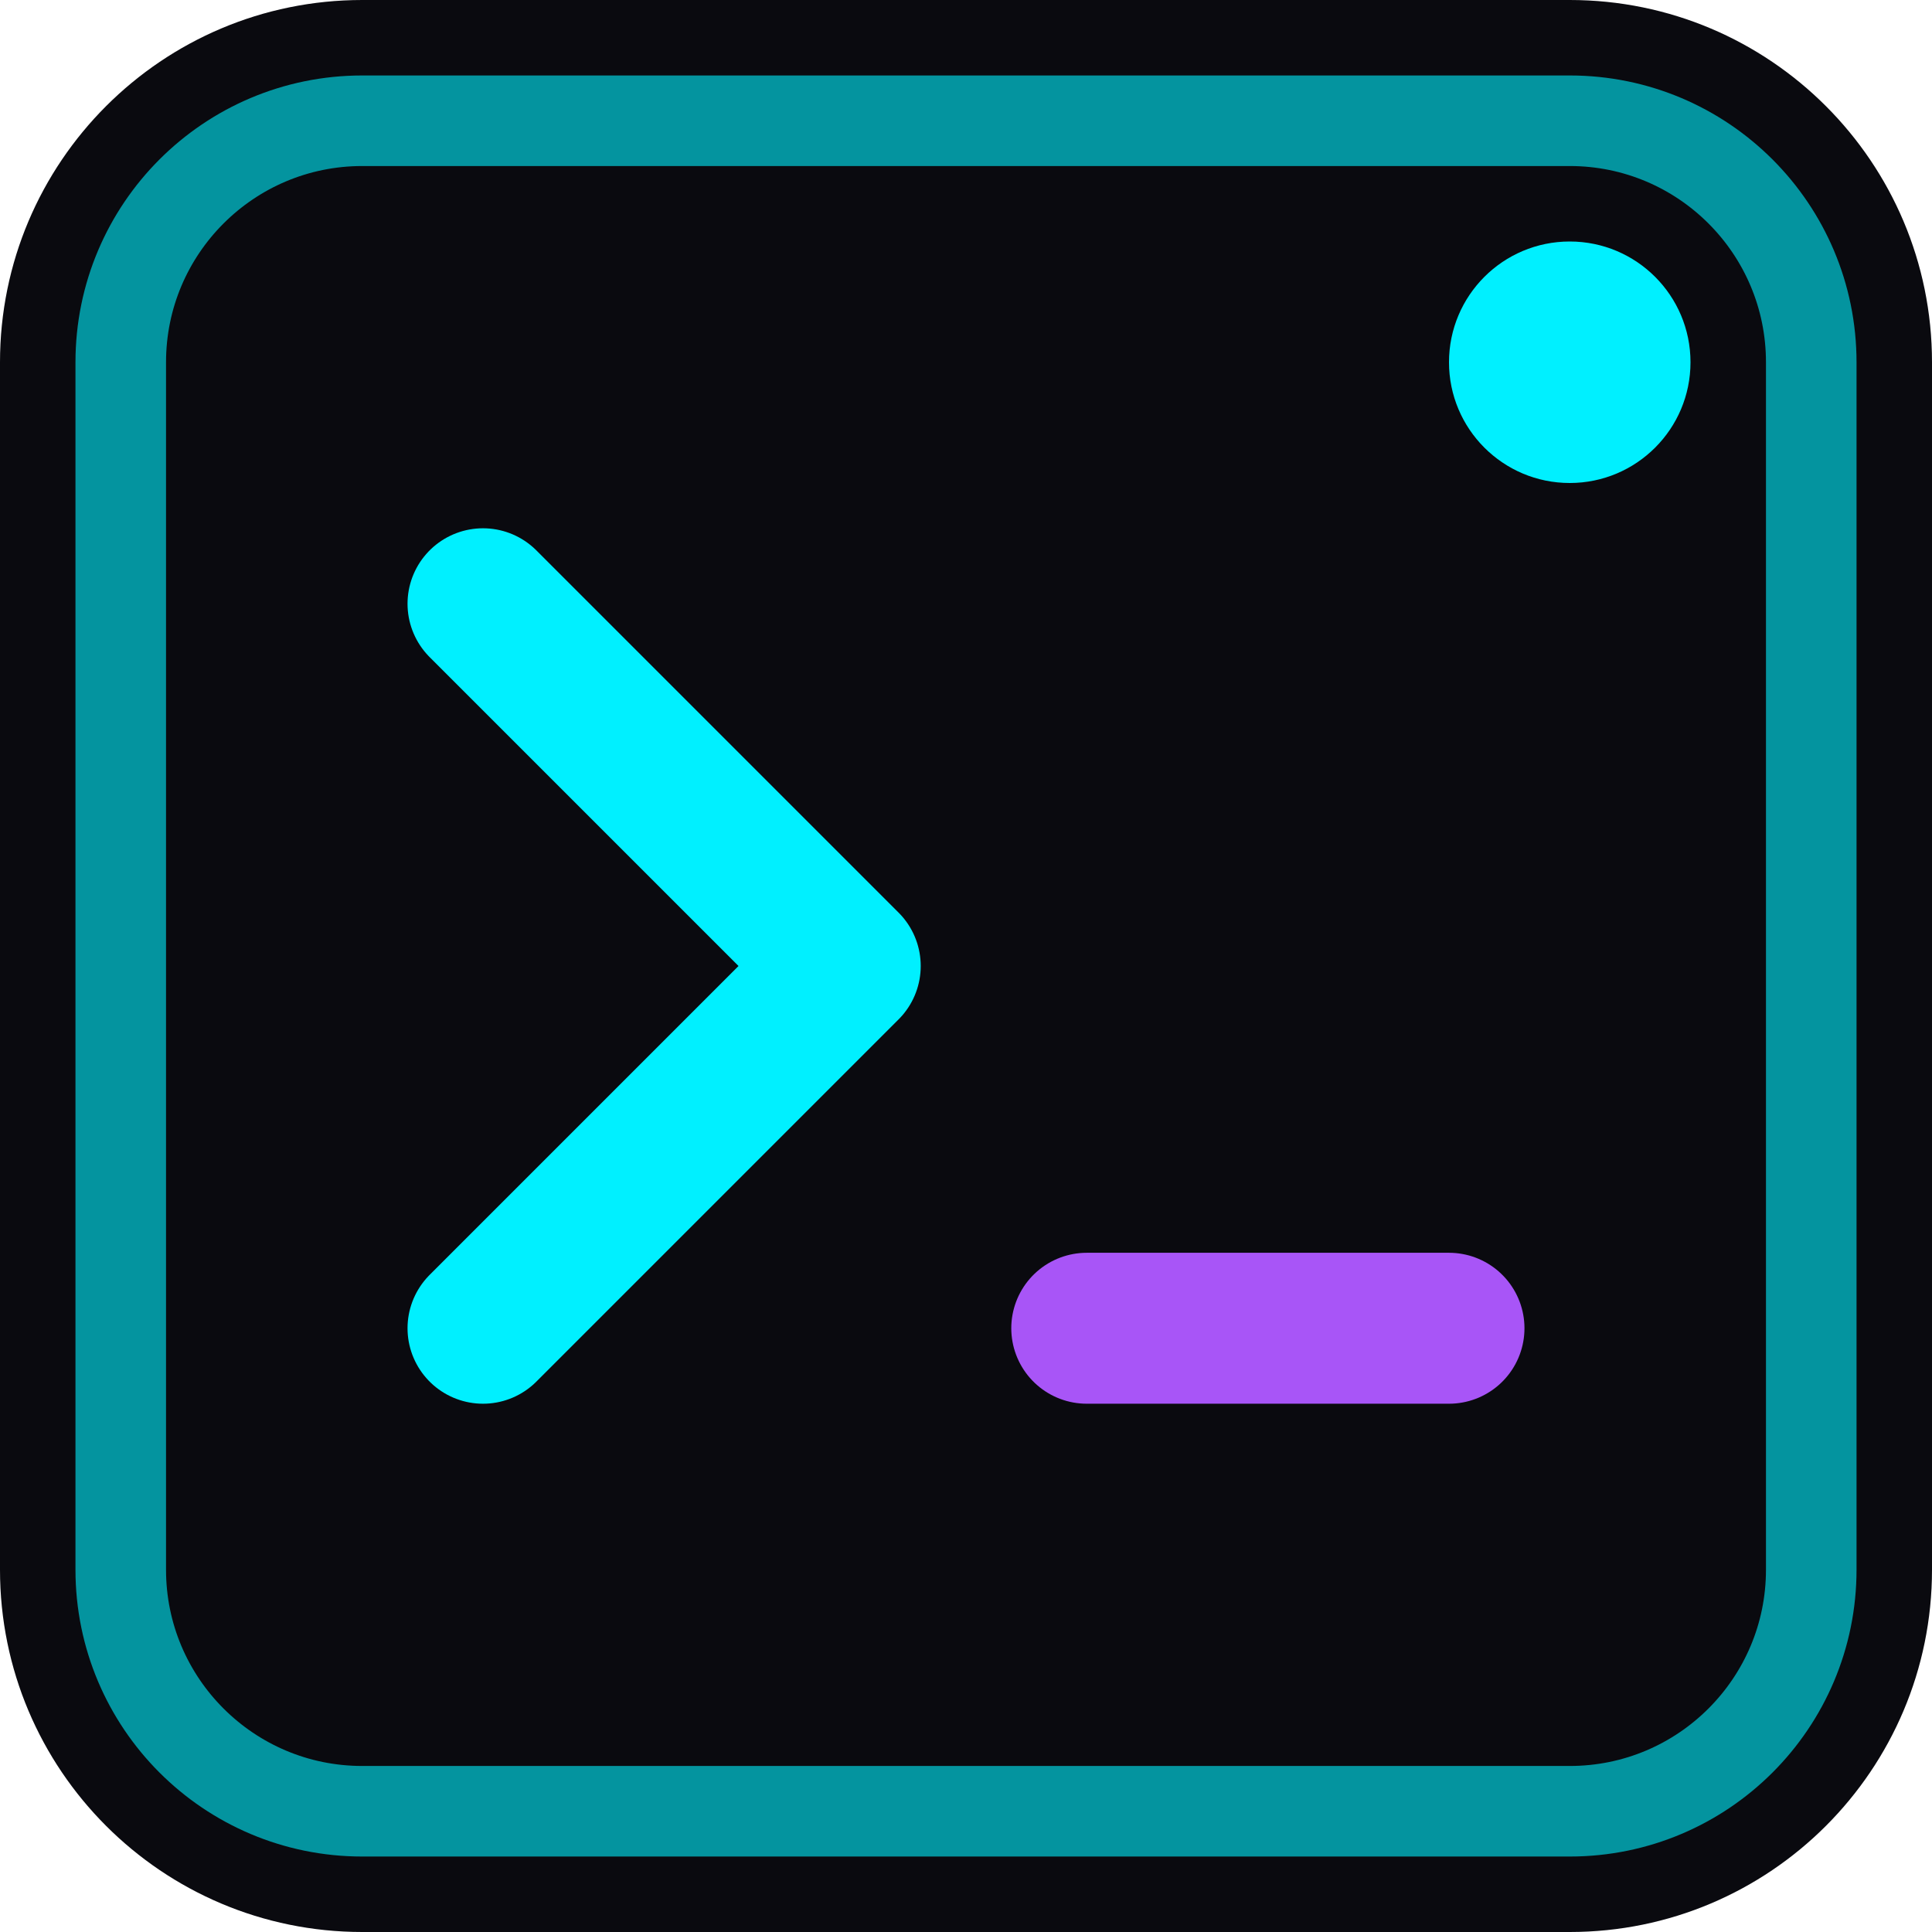
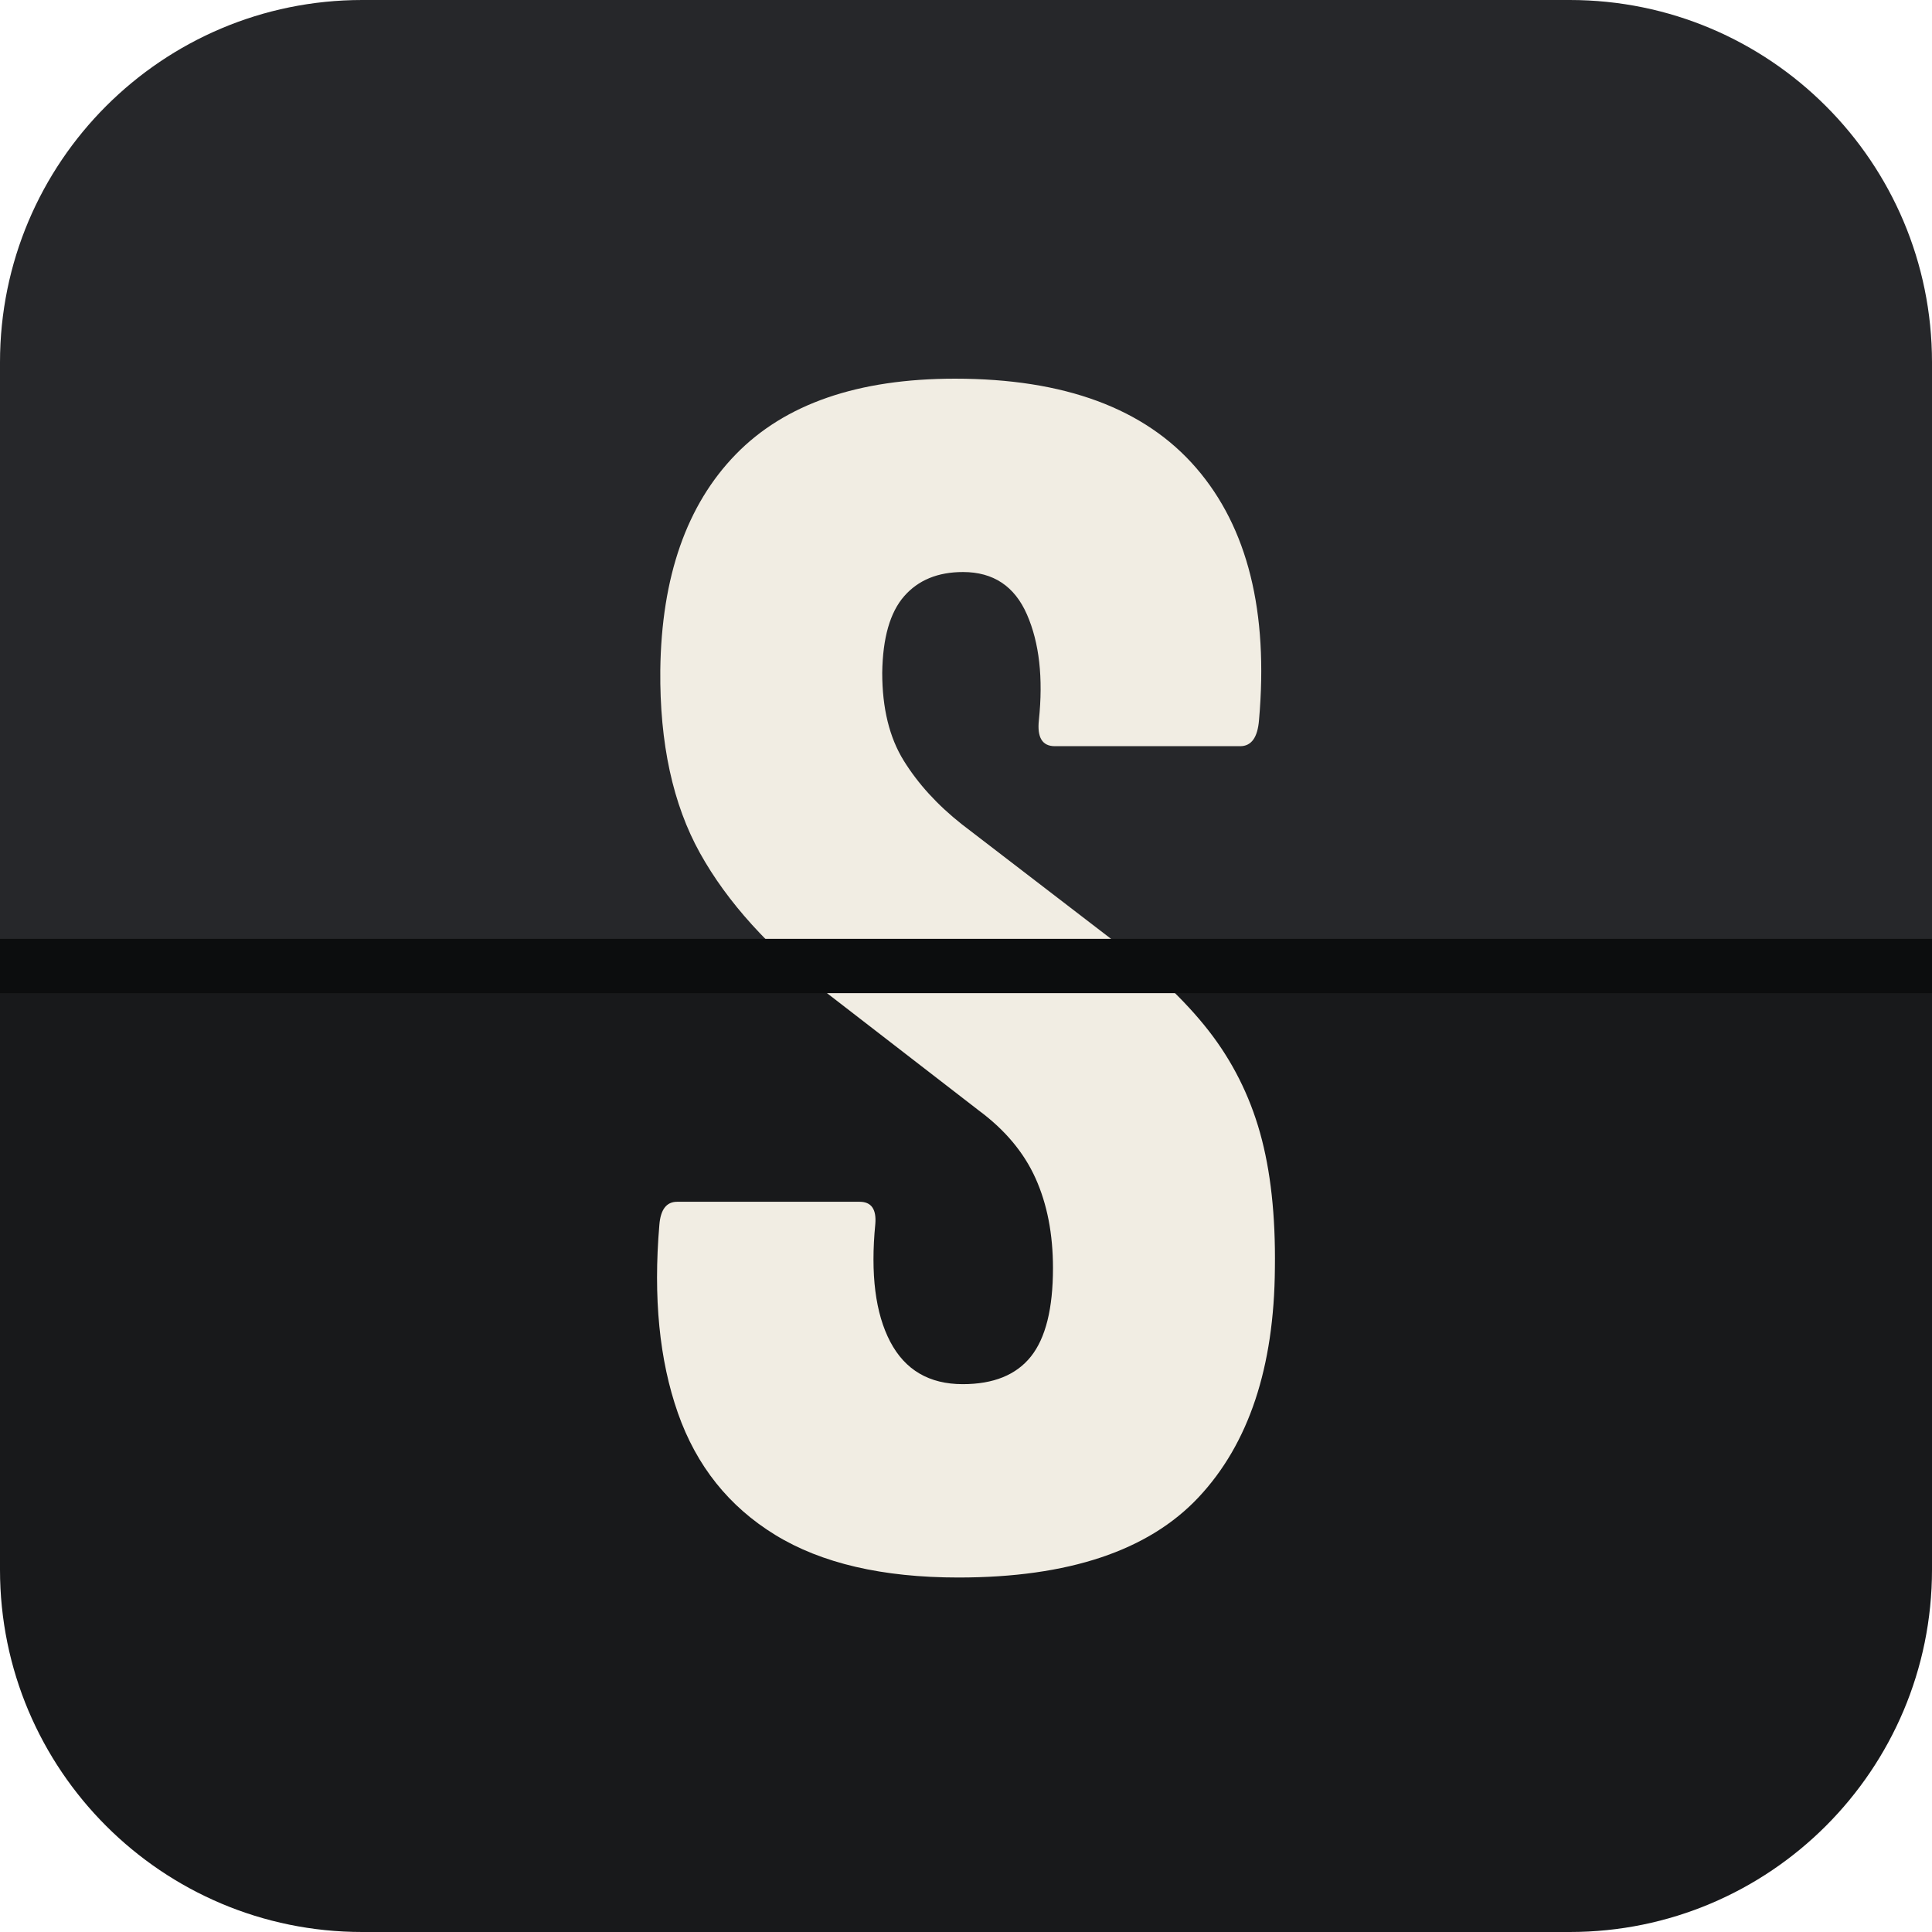
- <svg xmlns="http://www.w3.org/2000/svg" viewBox="0 0 32 32" fill="none">
-   <rect width="32" height="32" rx="6" fill="#0a0a0f" />
-   <rect x="2" y="2" width="28" height="28" rx="4" stroke="#00f0ff" stroke-width="1.5" stroke-opacity="0.6" />
-   <path d="M8 10l6 6-6 6" stroke="#00f0ff" stroke-width="2.5" stroke-linecap="round" stroke-linejoin="round" />
-   <line x1="18" y1="22" x2="24" y2="22" stroke="#a855f7" stroke-width="2.5" stroke-linecap="round" />
-   <circle cx="26" cy="6" r="2" fill="#00f0ff">
-     <animate attributeName="opacity" values="1;0.4;1" dur="2s" repeatCount="indefinite" />
-   </circle>
+ <svg xmlns="http://www.w3.org/2000/svg" viewBox="0 0 32 32">
+   <defs>
+     <clipPath id="favicon-module">
+       <rect width="32" height="32" rx="6" />
+     </clipPath>
+   </defs>
+   <g clip-path="url(#favicon-module)">
+     <rect width="32" height="16" fill="#26272a" />
+     <rect y="16" width="32" height="16" fill="#18191b" />
+     <path fill="#f1ede3" transform="translate(10.230 25.950) scale(0.02977 -0.02977)" d="M189.578 -6Q126.315 -6 87.658 17.711Q49 41.421 33.526 85.526Q18.053 129.631 23.211 190.157Q24.211 203.052 33.105 203.052H134.629Q144.366 203.052 143.366 190.736Q139.26 148.841 151.656 125.209Q164.051 101.577 191.999 101.577Q217.684 101.577 229.947 116.972Q242.211 132.367 242.211 166.157Q242.211 194.526 232.526 216.079Q222.842 237.632 200.947 253.843L115.895 319.58Q68.526 356.211 45.842 397.001Q23.158 437.79 23.737 498.843Q24.737 576.79 65.737 618.895Q106.737 661 187.683 661Q279.051 661 321.945 611.263Q364.839 561.526 356.839 471.001Q355.682 456.527 346.366 456.527H243.263Q232.79 456.527 234.369 471.001Q238.053 506.159 227.737 529.791Q217.421 553.423 192.157 553.423Q171.156 553.423 159.393 539.949Q147.629 526.475 147.208 497.369Q147.208 467.79 159.182 448.474Q171.156 429.157 191.472 413.104L274.682 349.21Q308.892 323.736 328.708 298.368Q348.524 272.999 357.392 241.499Q366.26 209.999 365.682 166.263Q365.103 83.316 323.235 38.658Q281.366 -6 189.578 -6Z" />
+     <rect y="15.55" width="32" height="0.9" fill="#0c0d0e" />
+   </g>
</svg>
